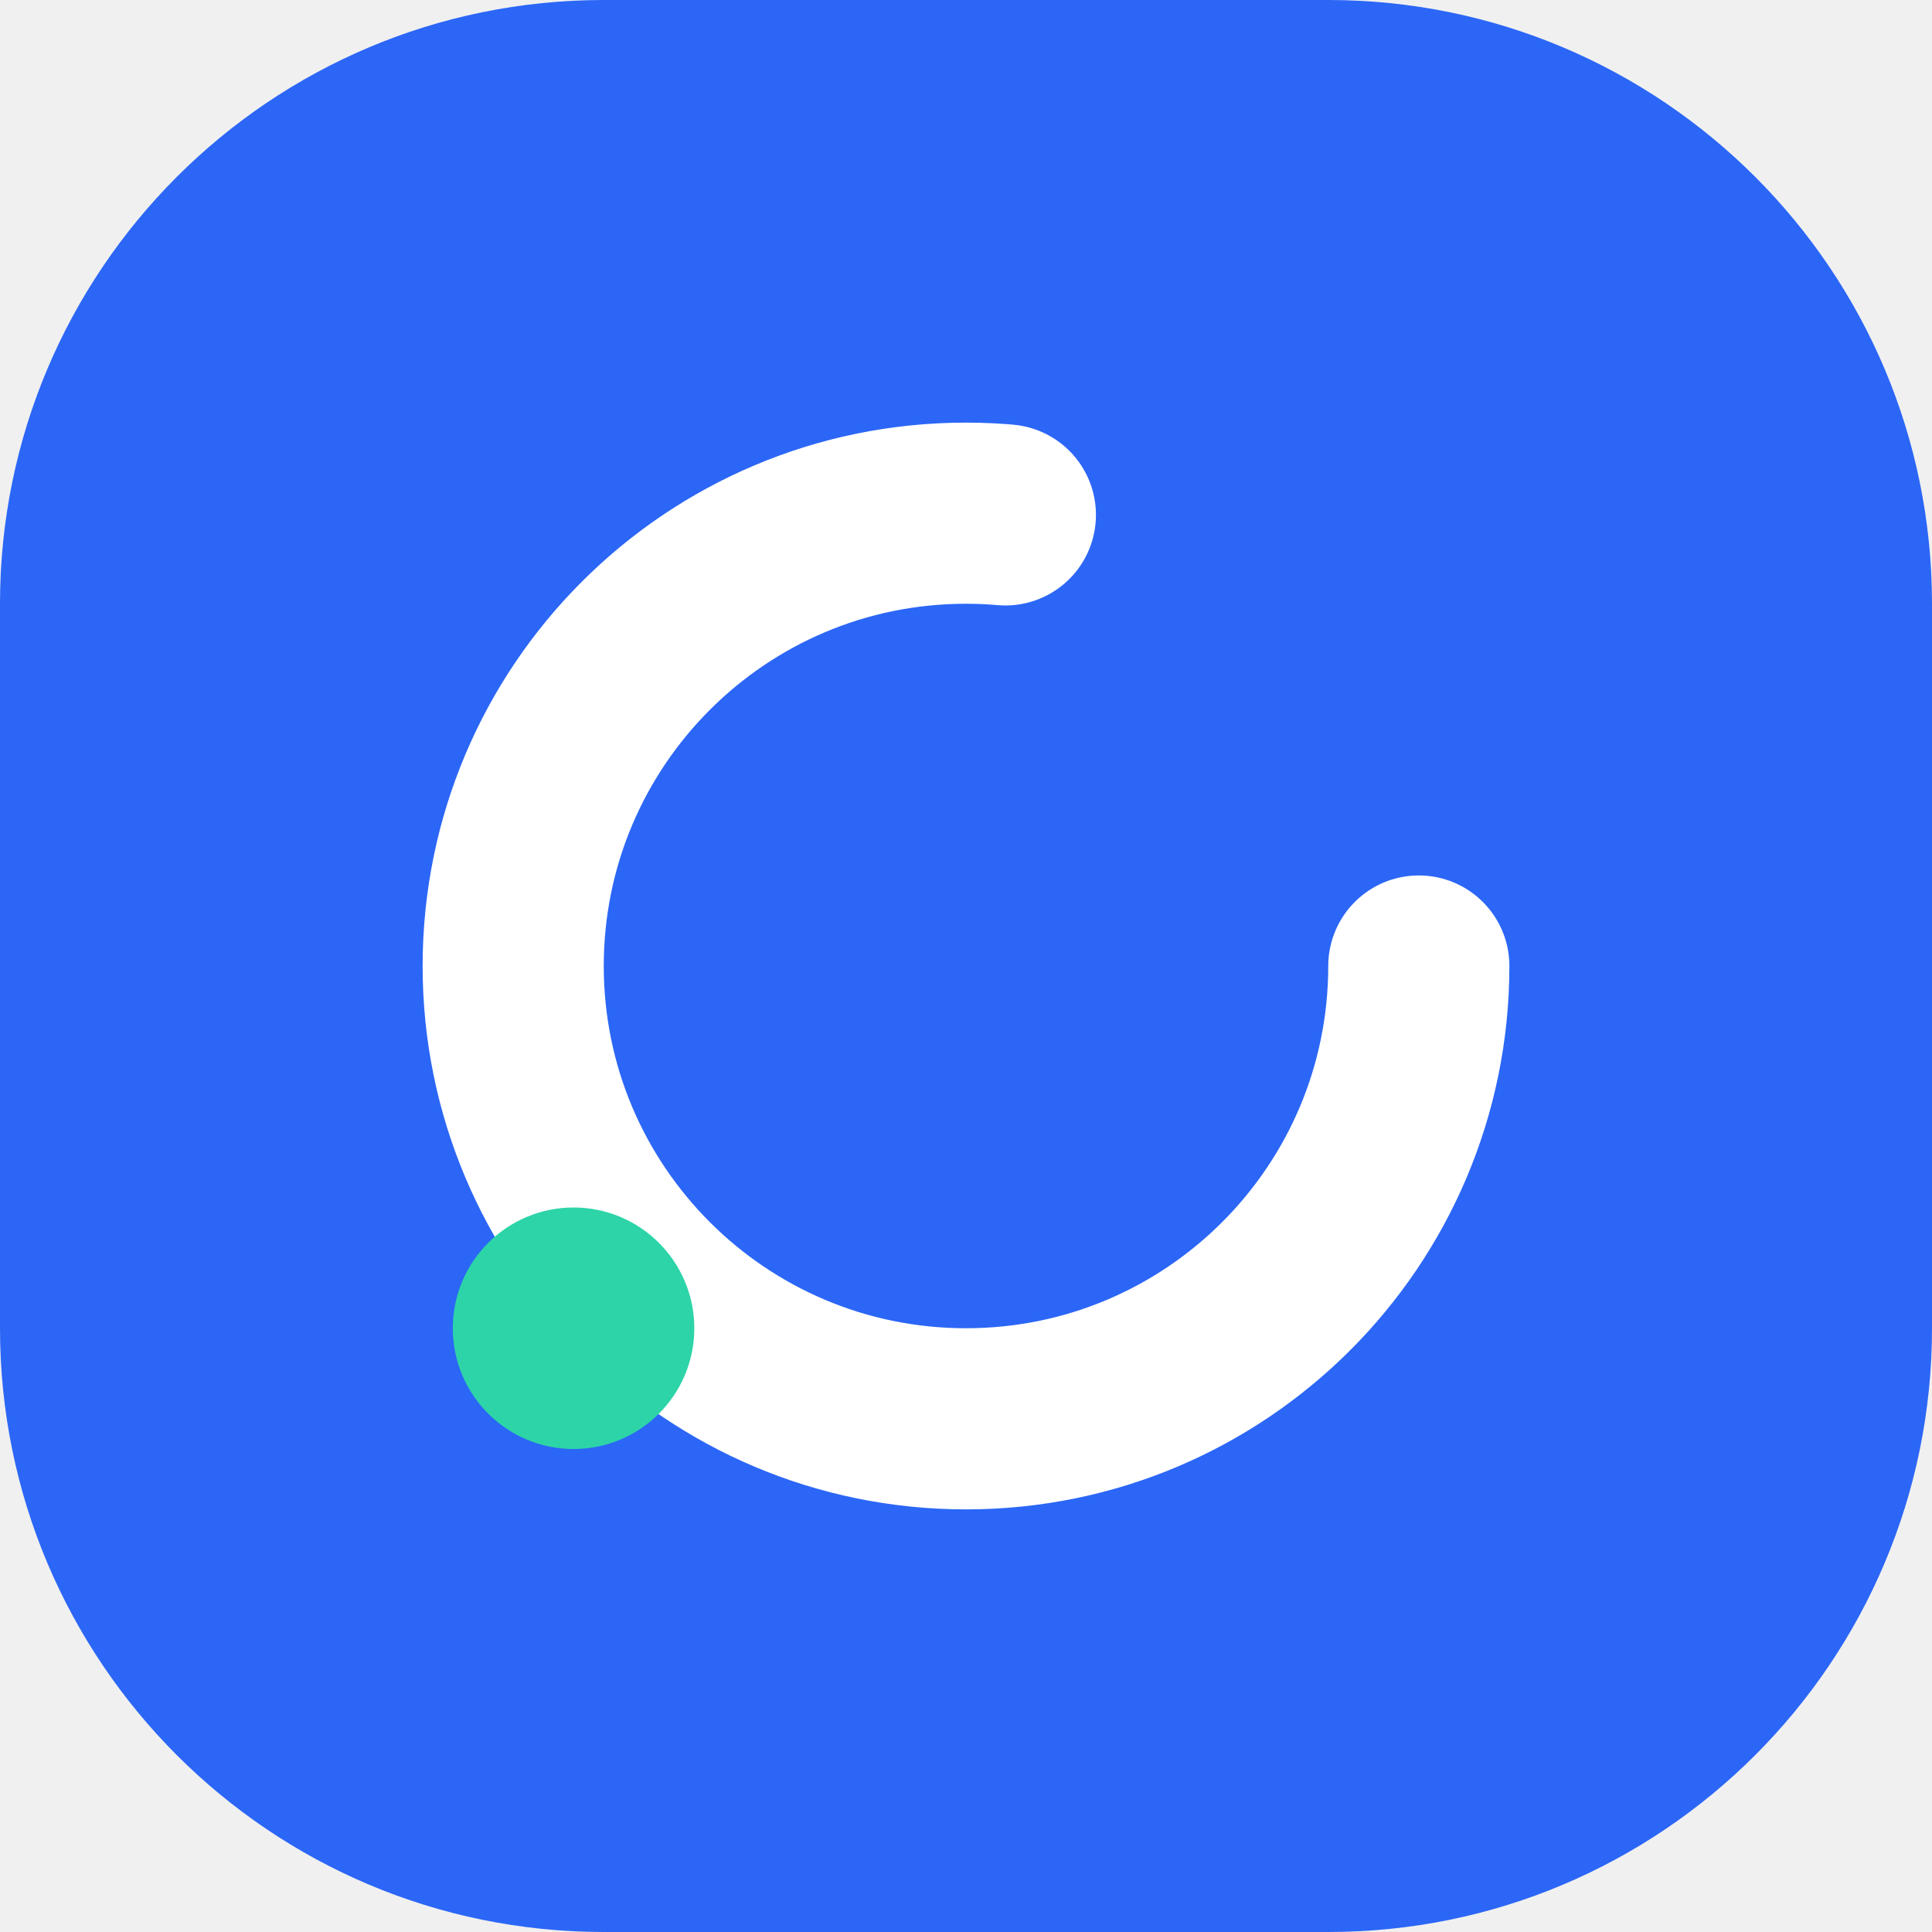
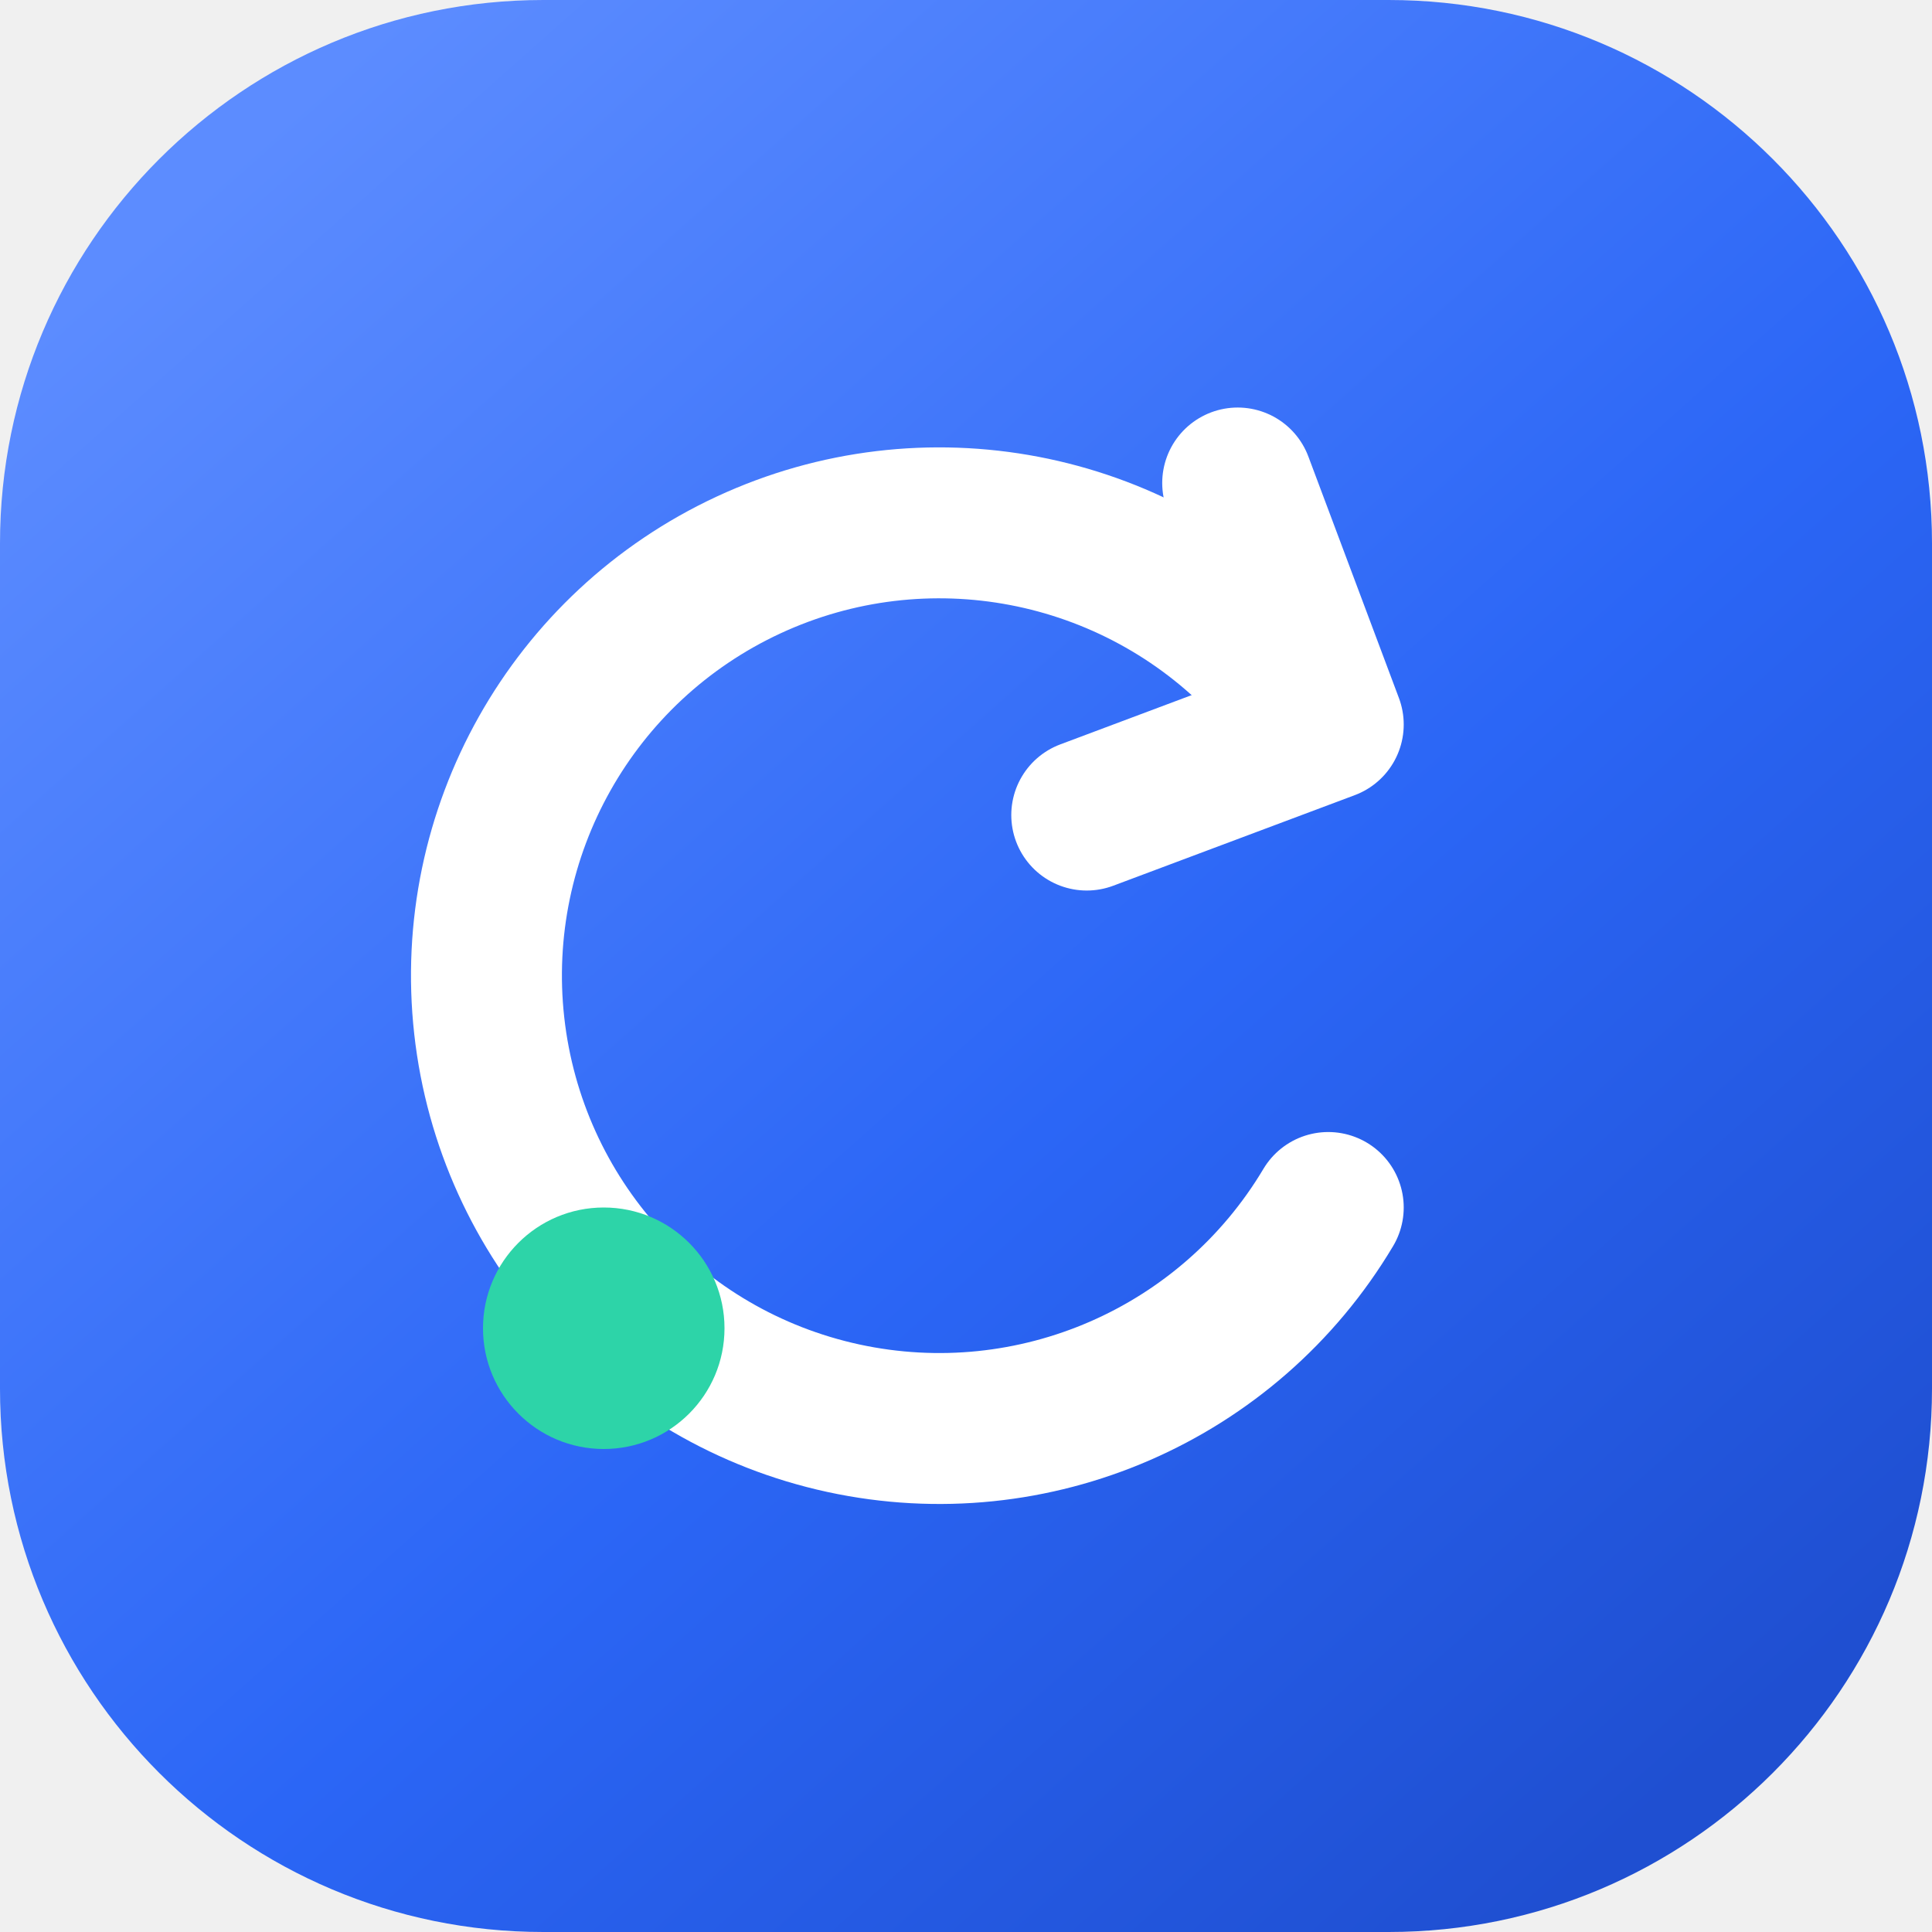
- <svg xmlns="http://www.w3.org/2000/svg" width="64" height="64" viewBox="0 0 64 64" fill="none">
-   <rect width="64" height="64" rx="20" fill="#2B66F6" />
-   <circle cx="32" cy="32" r="15" stroke="white" stroke-width="6" stroke-linecap="round" stroke-dasharray="72 24" />
-   <circle cx="19" cy="44" r="4" fill="#2DD4A8" />
+ <svg xmlns="http://www.w3.org/2000/svg" viewBox="0 0 64 64" role="img" aria-label="ServicePro">
+   <defs>
+     <linearGradient id="a" x1="8" y1="5" x2="56" y2="59" gradientUnits="userSpaceOnUse">
+       <stop stop-color="#5c8cff" />
+       <stop offset=".58" stop-color="#2b66f6" />
+       <stop offset="1" stop-color="#1f4fd1" />
+     </linearGradient>
+   </defs>
+   <rect width="64" height="64" rx="18" fill="url(#a)" />
+   <path d="M42 22a15 15 0 1 0 2 18" fill="none" stroke="#fff" stroke-width="5" stroke-linecap="round" />
+   <path d="m41 16 3 8-8 3" fill="none" stroke="#fff" stroke-width="5" stroke-linecap="round" stroke-linejoin="round" />
+   <circle cx="20" cy="44" r="4" fill="#2dd4a8" />
</svg>
